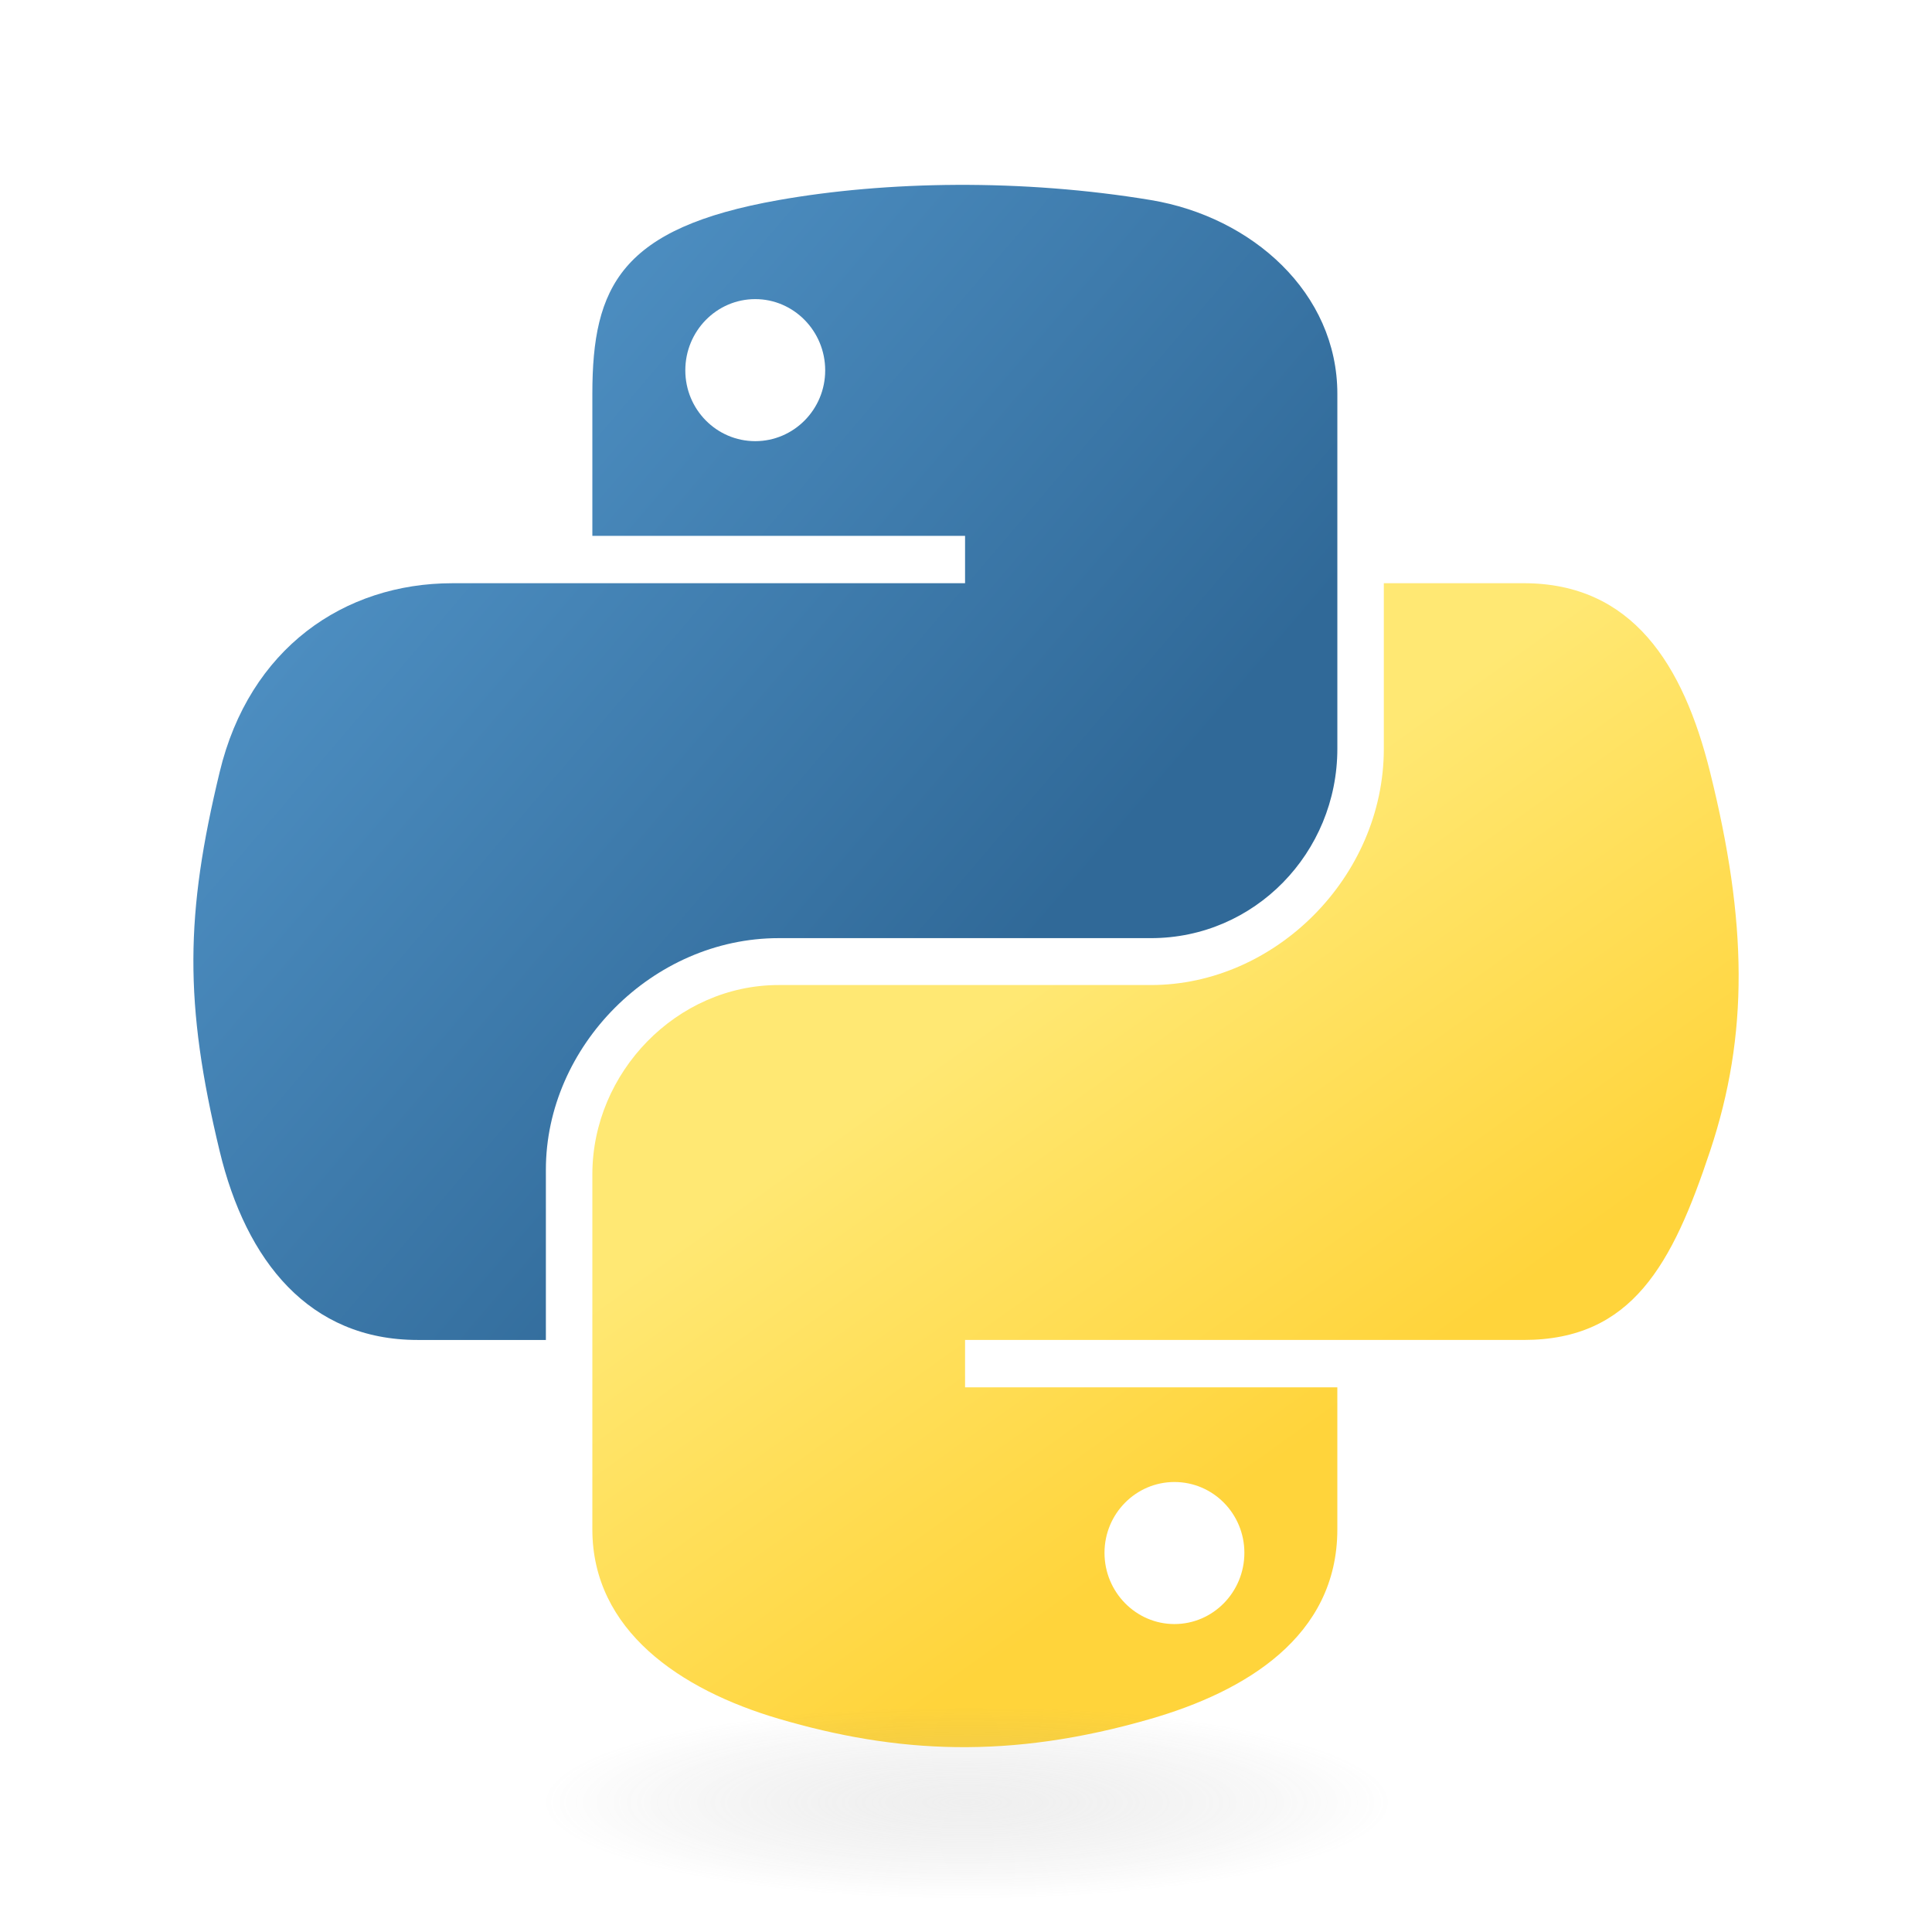
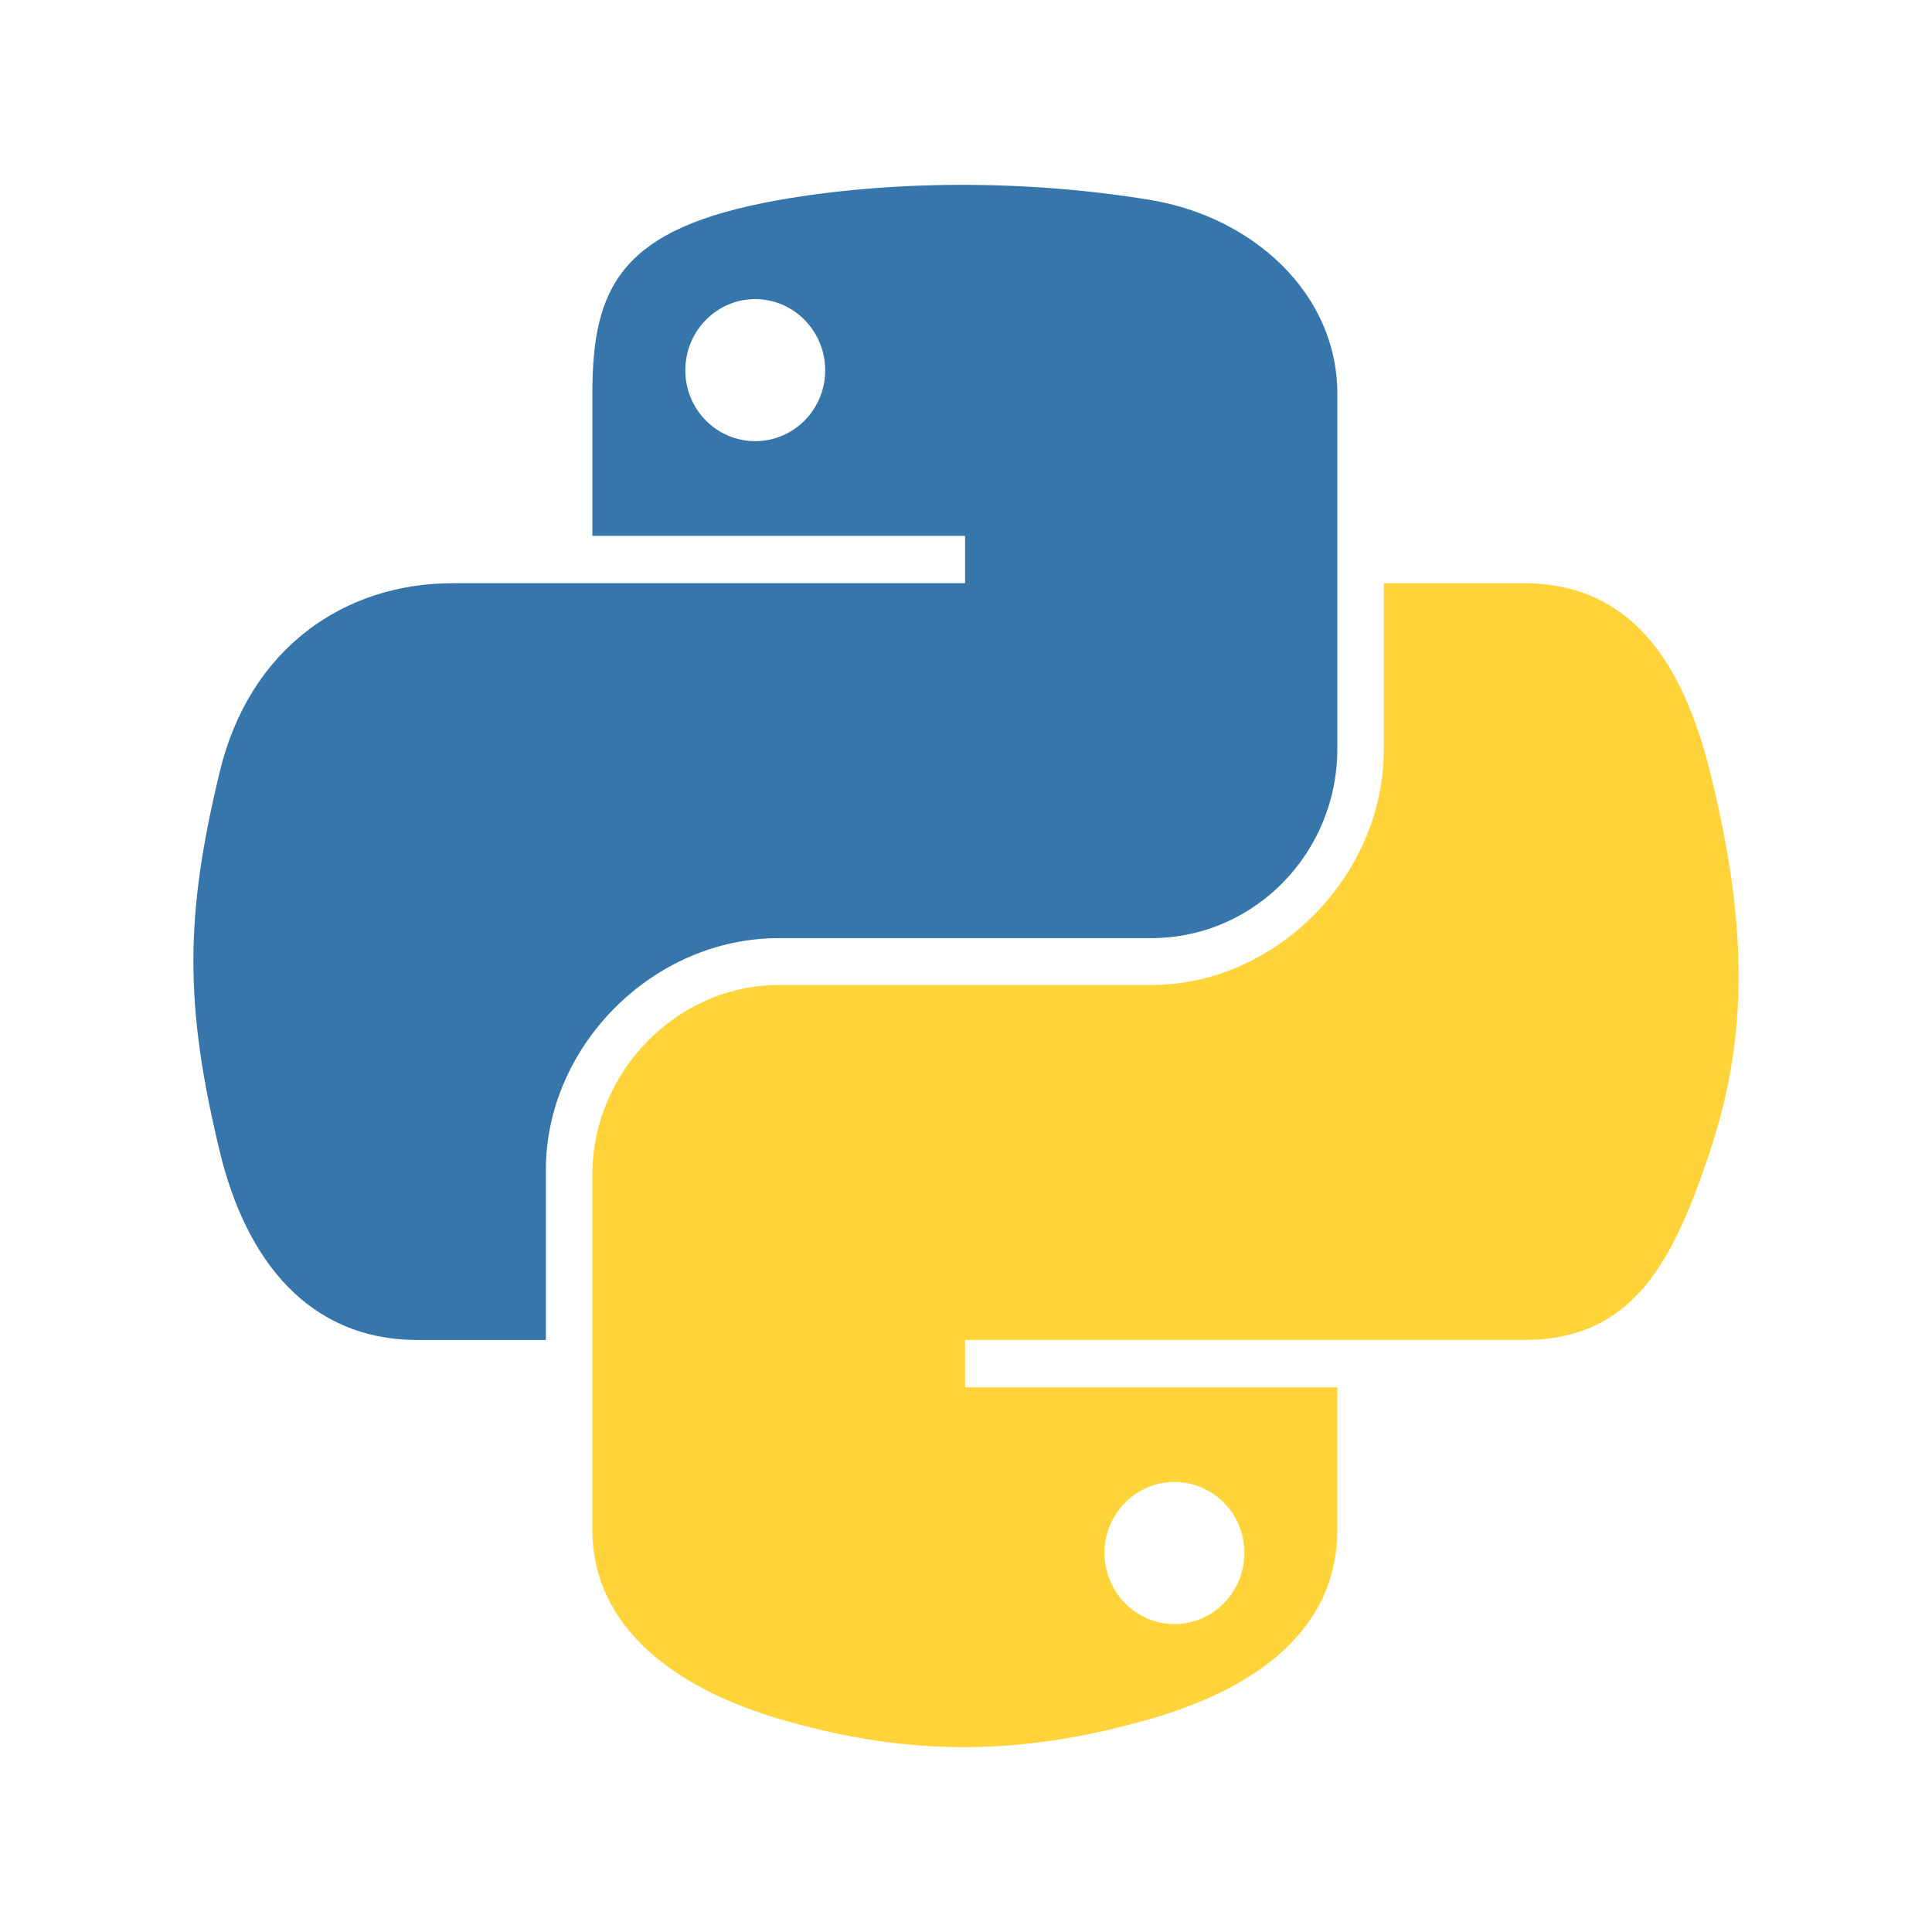
<svg xmlns="http://www.w3.org/2000/svg" viewBox="0 0 128 128">
-   <linearGradient id="python-original-a" gradientUnits="userSpaceOnUse" x1="70.252" y1="1237.476" x2="170.659" y2="1151.089" gradientTransform="matrix(.563 0 0 -.568 -29.215 707.817)">
-     <stop offset="0" stop-color="#5A9FD4" />
-     <stop offset="1" stop-color="#306998" />
-   </linearGradient>
-   <linearGradient id="python-original-b" gradientUnits="userSpaceOnUse" x1="209.474" y1="1098.811" x2="173.62" y2="1149.537" gradientTransform="matrix(.563 0 0 -.568 -29.215 707.817)">
-     <stop offset="0" stop-color="#FFD43B" />
-     <stop offset="1" stop-color="#FFE873" />
-   </linearGradient>
-   <path fill="url(#python-original-a)" d="M63.391 1.988c-4.222.02-8.252.379-11.8 1.007-10.45 1.846-12.346 5.71-12.346 12.837v9.411h24.693v3.137H29.977c-7.176 0-13.46 4.313-15.426 12.521-2.268 9.405-2.368 15.275 0 25.096 1.755 7.311 5.947 12.519 13.124 12.519h8.491V67.234c0-8.151 7.051-15.34 15.426-15.34h24.665c6.866 0 12.346-5.654 12.346-12.548V15.833c0-6.693-5.646-11.72-12.346-12.837-4.244-.706-8.645-1.027-12.866-1.008zM50.037 9.557c2.55 0 4.634 2.117 4.634 4.721 0 2.593-2.083 4.69-4.634 4.69-2.56 0-4.633-2.097-4.633-4.69-.001-2.604 2.073-4.721 4.633-4.721z" transform="translate(0 10.26)" />
-   <path fill="url(#python-original-b)" d="M91.682 28.38v10.966c0 8.5-7.208 15.655-15.426 15.655H51.591c-6.756 0-12.346 5.783-12.346 12.549v23.515c0 6.691 5.818 10.628 12.346 12.547 7.816 2.297 15.312 2.713 24.665 0 6.216-1.801 12.346-5.423 12.346-12.547v-9.412H63.938v-3.138h37.012c7.176 0 9.852-5.005 12.348-12.519 2.578-7.735 2.467-15.174 0-25.096-1.774-7.145-5.161-12.521-12.348-12.521h-9.268zM77.809 87.927c2.561 0 4.634 2.097 4.634 4.692 0 2.602-2.074 4.719-4.634 4.719-2.55 0-4.633-2.117-4.633-4.719 0-2.595 2.083-4.692 4.633-4.692z" transform="translate(0 10.26)" />
-   <radialGradient id="python-original-c" cx="1825.678" cy="444.45" r="26.743" gradientTransform="matrix(0 -.24 -1.055 0 532.979 557.576)" gradientUnits="userSpaceOnUse">
-     <stop offset="0" stop-color="#B8B8B8" stop-opacity=".498" />
-     <stop offset="1" stop-color="#7F7F7F" stop-opacity="0" />
-   </radialGradient>
-   <path opacity=".444" fill="url(#python-original-c)" d="M97.309 119.597c0 3.543-14.816 6.416-33.091 6.416-18.276 0-33.092-2.873-33.092-6.416 0-3.544 14.815-6.417 33.092-6.417 18.275 0 33.091 2.872 33.091 6.417z" />
+   <path fill="#3776AB" d="M63.391 1.988c-4.222.02-8.252.379-11.8 1.007-10.45 1.846-12.346 5.71-12.346 12.837v9.411h24.693v3.137H29.977c-7.176 0-13.46 4.313-15.426 12.521-2.268 9.405-2.368 15.275 0 25.096 1.755 7.311 5.947 12.519 13.124 12.519h8.491V67.234c0-8.151 7.051-15.34 15.426-15.34h24.665c6.866 0 12.346-5.654 12.346-12.548V15.833c0-6.693-5.646-11.72-12.346-12.837-4.244-.706-8.645-1.027-12.866-1.008zM50.037 9.557c2.55 0 4.634 2.117 4.634 4.721 0 2.593-2.083 4.69-4.634 4.69-2.56 0-4.633-2.097-4.633-4.69-.001-2.604 2.073-4.721 4.633-4.721z" transform="translate(0 10.26)" />
+   <path fill="#FFD43B" d="M91.682 28.38v10.966c0 8.5-7.208 15.655-15.426 15.655H51.591c-6.756 0-12.346 5.783-12.346 12.549v23.515c0 6.691 5.818 10.628 12.346 12.547 7.816 2.297 15.312 2.713 24.665 0 6.216-1.801 12.346-5.423 12.346-12.547v-9.412H63.938v-3.138h37.012c7.176 0 9.852-5.005 12.348-12.519 2.578-7.735 2.467-15.174 0-25.096-1.774-7.145-5.161-12.521-12.348-12.521h-9.268zM77.809 87.927c2.561 0 4.634 2.097 4.634 4.692 0 2.602-2.074 4.719-4.634 4.719-2.55 0-4.633-2.117-4.633-4.719 0-2.595 2.083-4.692 4.633-4.692z" transform="translate(0 10.26)" />
</svg>
